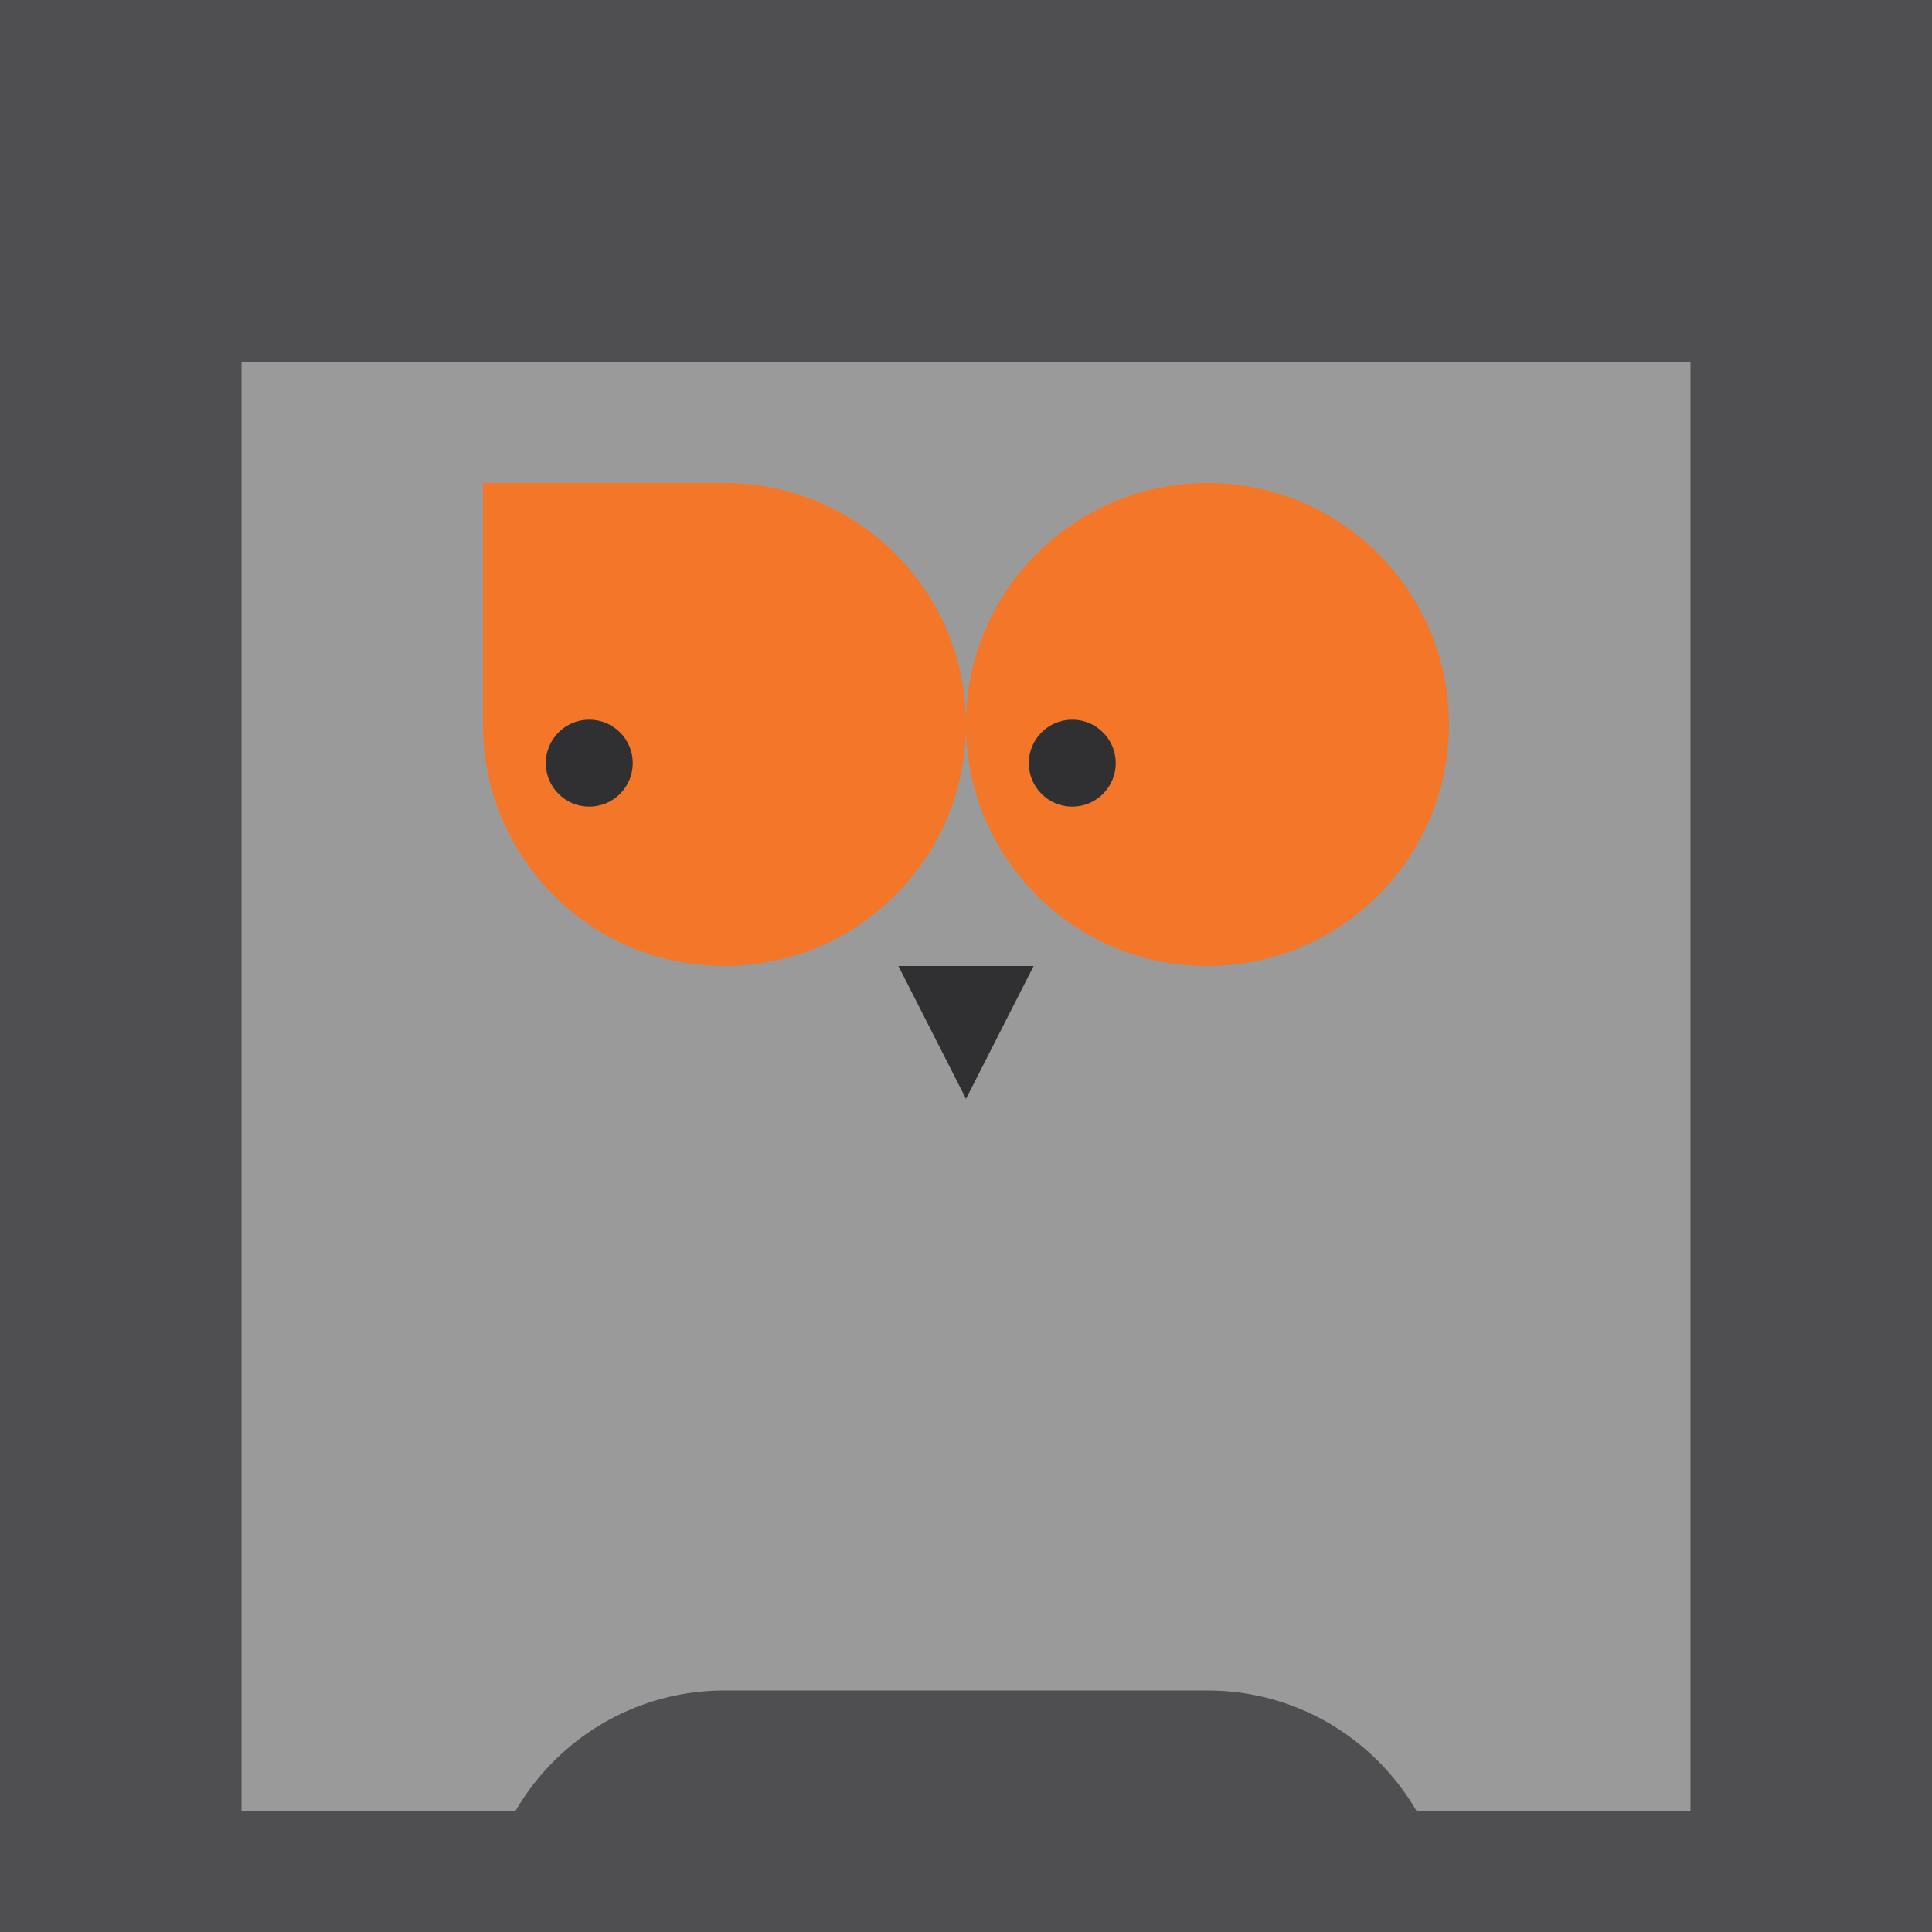
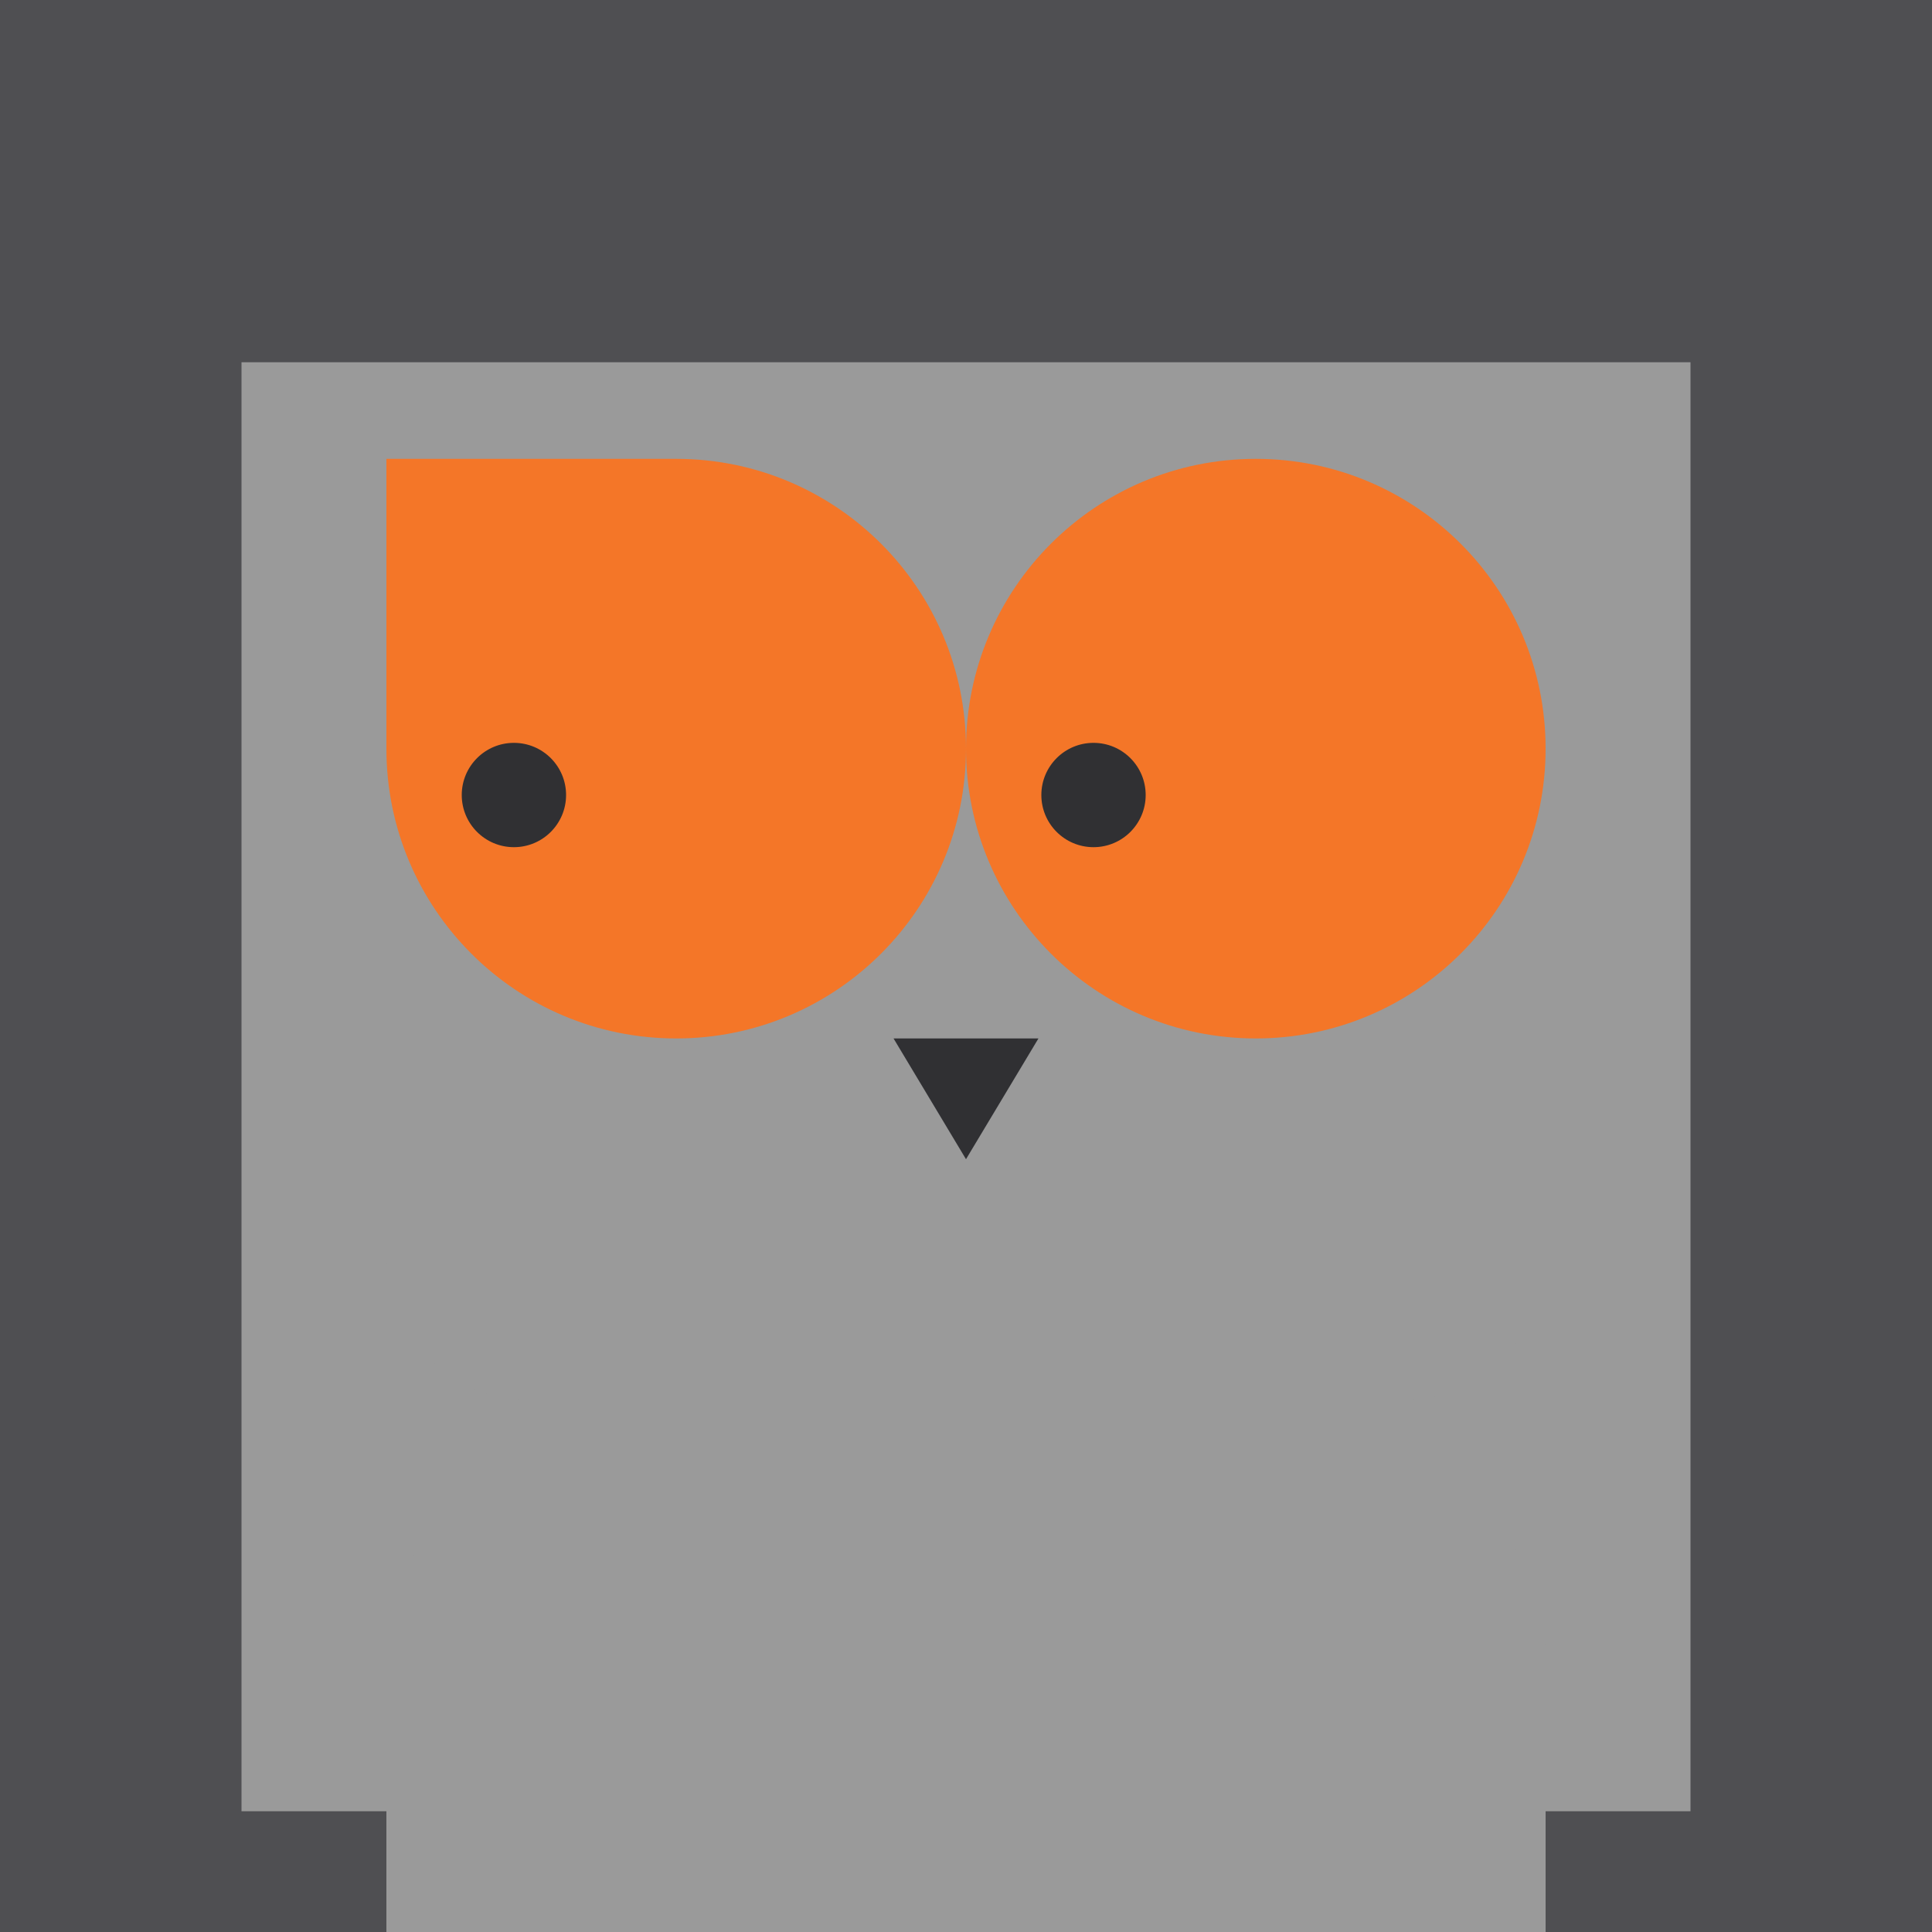
<svg xmlns="http://www.w3.org/2000/svg" width="1600" height="1600" viewBox="0 0 8 8" shape-rendering="geometricPrecision">
  <rect id="outer-field" fill="#4F4F52" width="8" height="8" />
  <rect id="inner-field" fill="#9A9A9A" x="1" y="1.5" width="6" height="6" />
  <g id="owl">
-     <path id="bust" fill="#4F4F52" d="M2 8A1 1 0 0 1 3 7L5 7A1 1 0 0 1 6 8Z" />
-     <path id="face" fill="#9A9A9A" d="M3 6A1 1 0 0 1 2 5L2 4L3.72 4L4 4.55L4.28 4L6 4L6 5A1 1 0 0 1 5 6Z" />
-     <path id="beak" fill="#303033" d="M3.72 4L4 4.55L4.28 4Z" />
-     <path id="eye-left" fill="#F47628" d="M3 2A1 1 0 1 1 2 3L2 2Z" />
-     <circle id="eye-right" fill="#F47628" cx="5" cy="3" r="1" />
-     <circle id="pupil-left" fill="#303033" cx="2.44" cy="3.16" r="0.18" />
-     <circle id="pupil-right" fill="#303033" cx="4.44" cy="3.16" r="0.18" />
+     <path id="bust" fill="#9A9A9A" d="M1.6 8L1.6 6.85A0.8 0.8 0 0 1 2.4 6.05L5.6 6.05A0.8 0.8 0 0 1 6.4 6.85L6.4 8Z" />
+     <path id="face" fill="#9A9A9A" d="M2.2 5.8A0.6 0.6 0 0 1 1.6 5.2L1.6 4.3L3.7 4.3L4 4.8L4.3 4.3L6.4 4.3L6.4 5.2A0.6 0.6 0 0 1 5.8 5.8Z" />
+     <path id="beak" fill="#303033" d="M3.7 4.3L4 4.8L4.3 4.3Z" />
+     <path id="eye-left" fill="#F47628" d="M2.8 1.9A1.2 1.2 0 1 1 1.6 3.1L1.6 1.9Z" />
+     <circle id="eye-right" fill="#F47628" cx="5.2" cy="3.1" r="1.2" />
+     <circle id="pupil-left" fill="#303033" cx="2.128" cy="3.292" r="0.216" />
+     <circle id="pupil-right" fill="#303033" cx="4.528" cy="3.292" r="0.216" />
  </g>
</svg>
